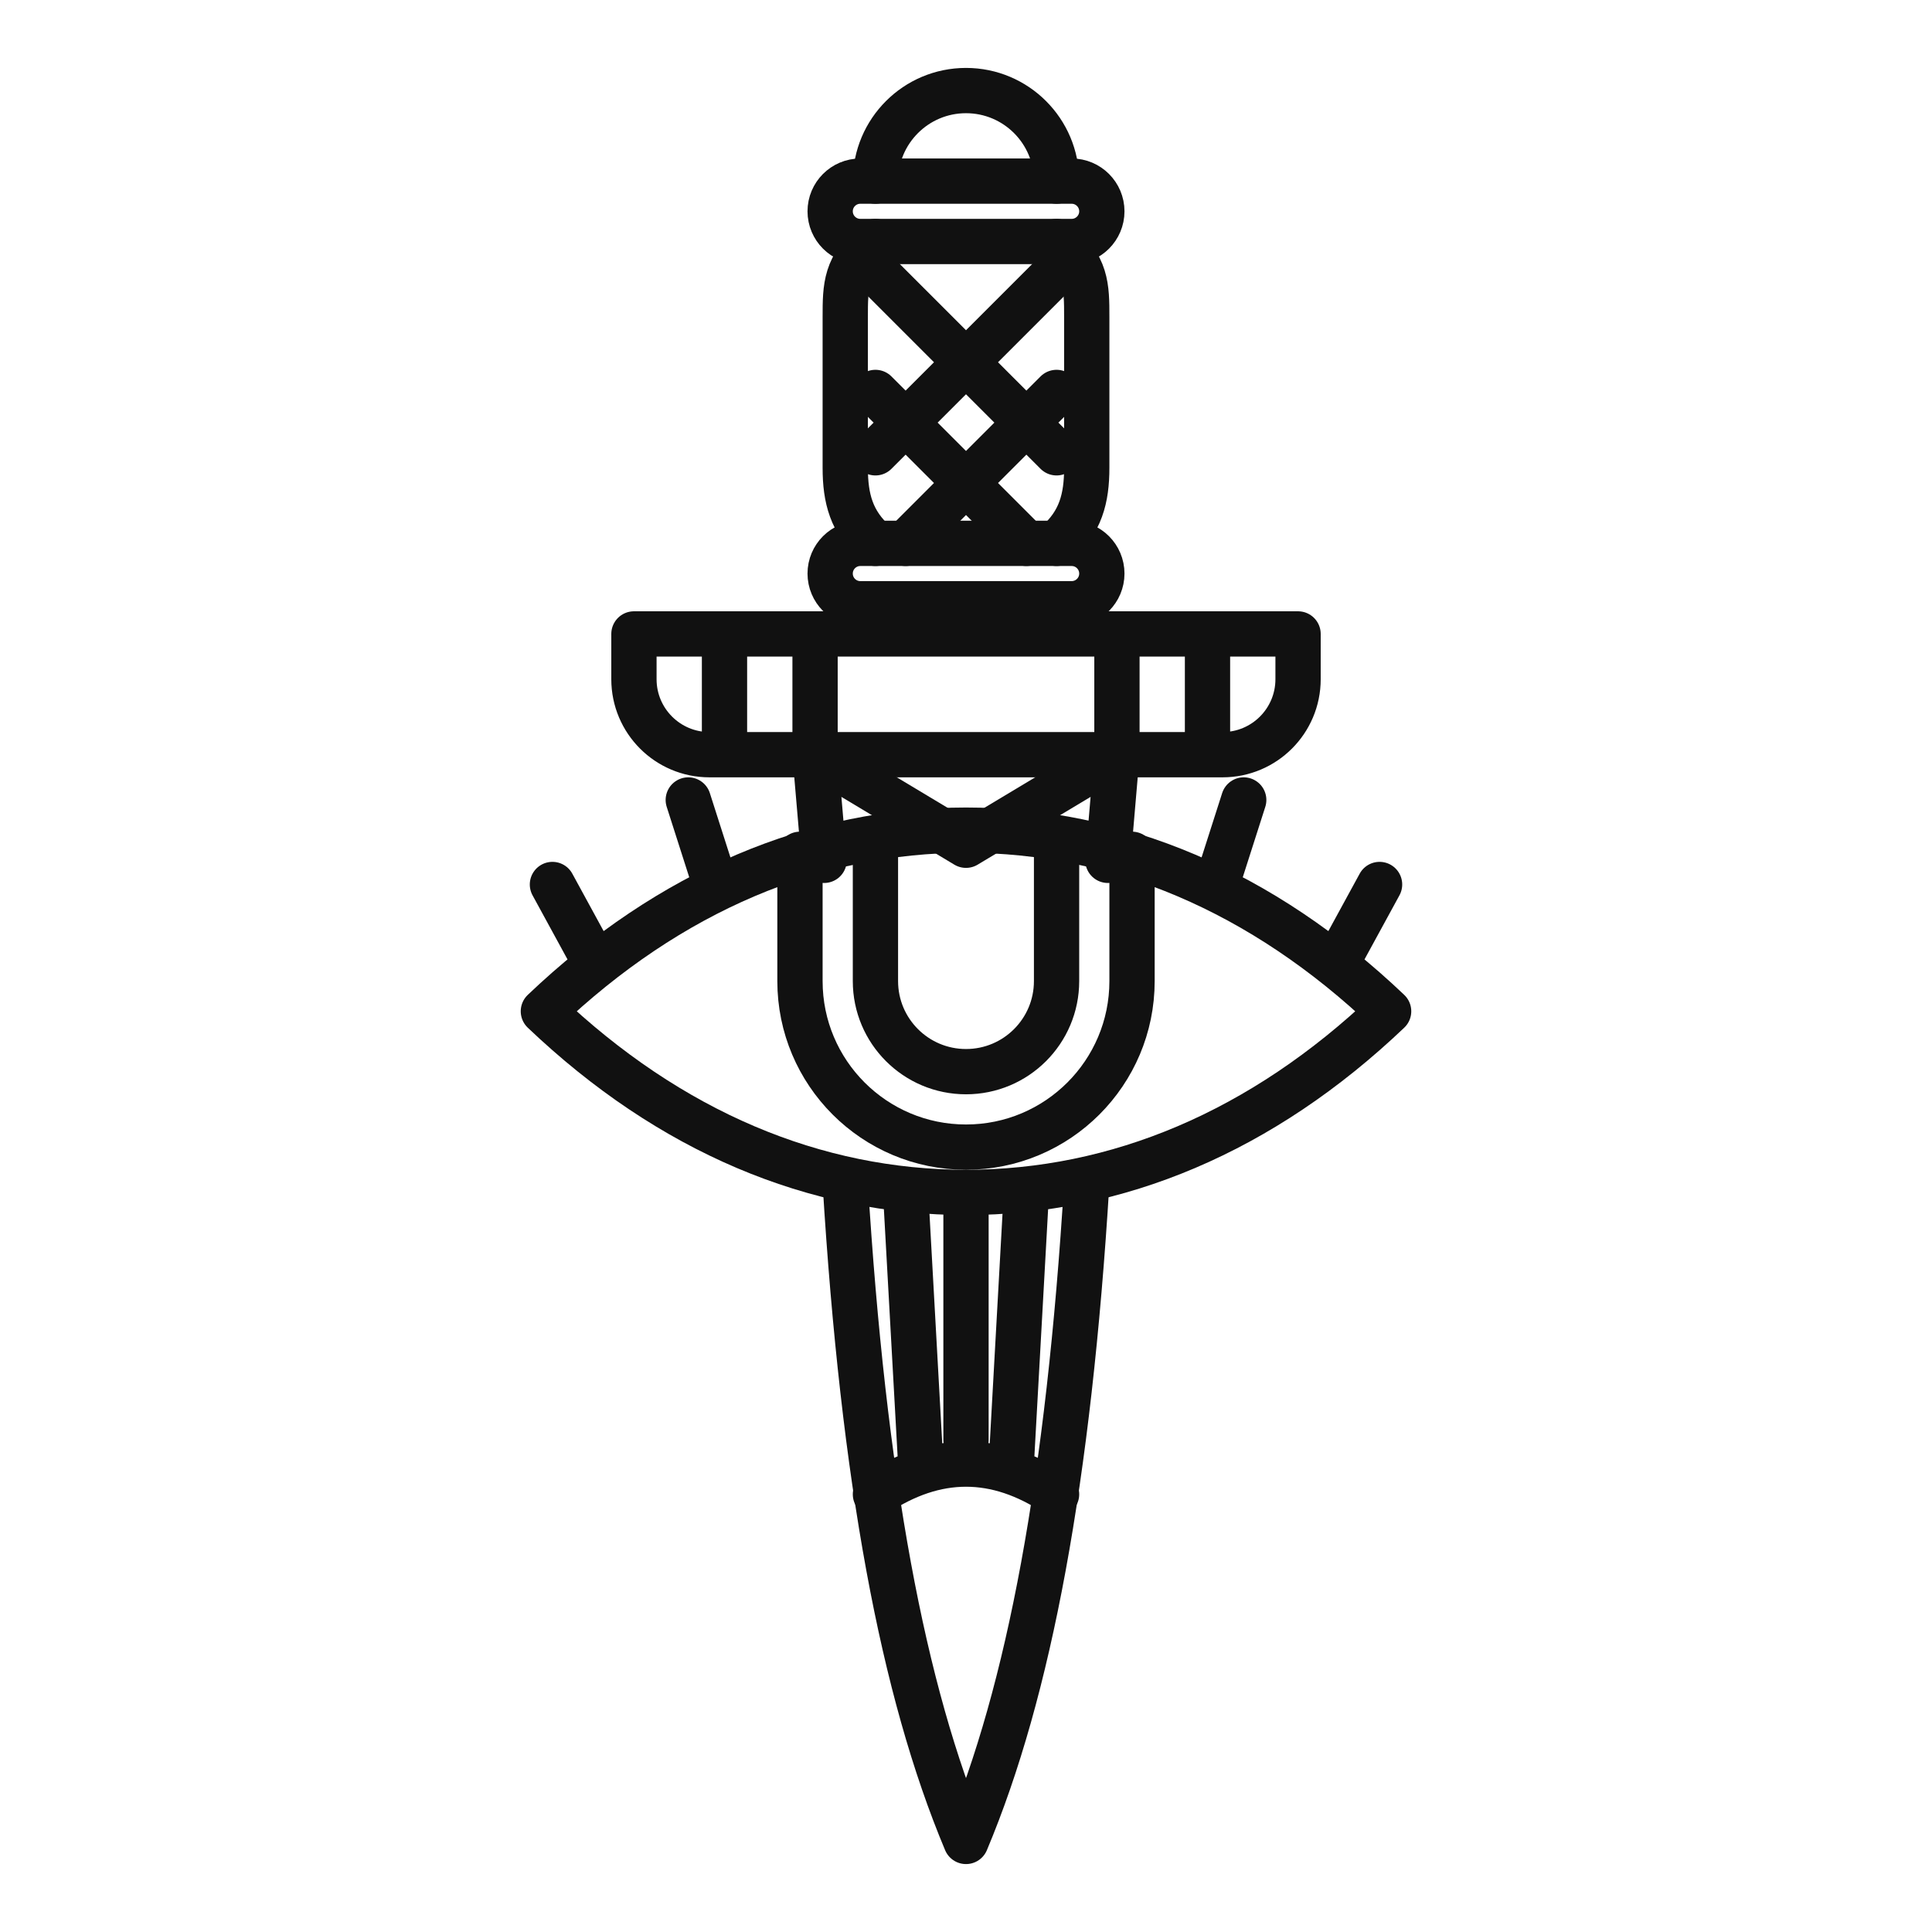
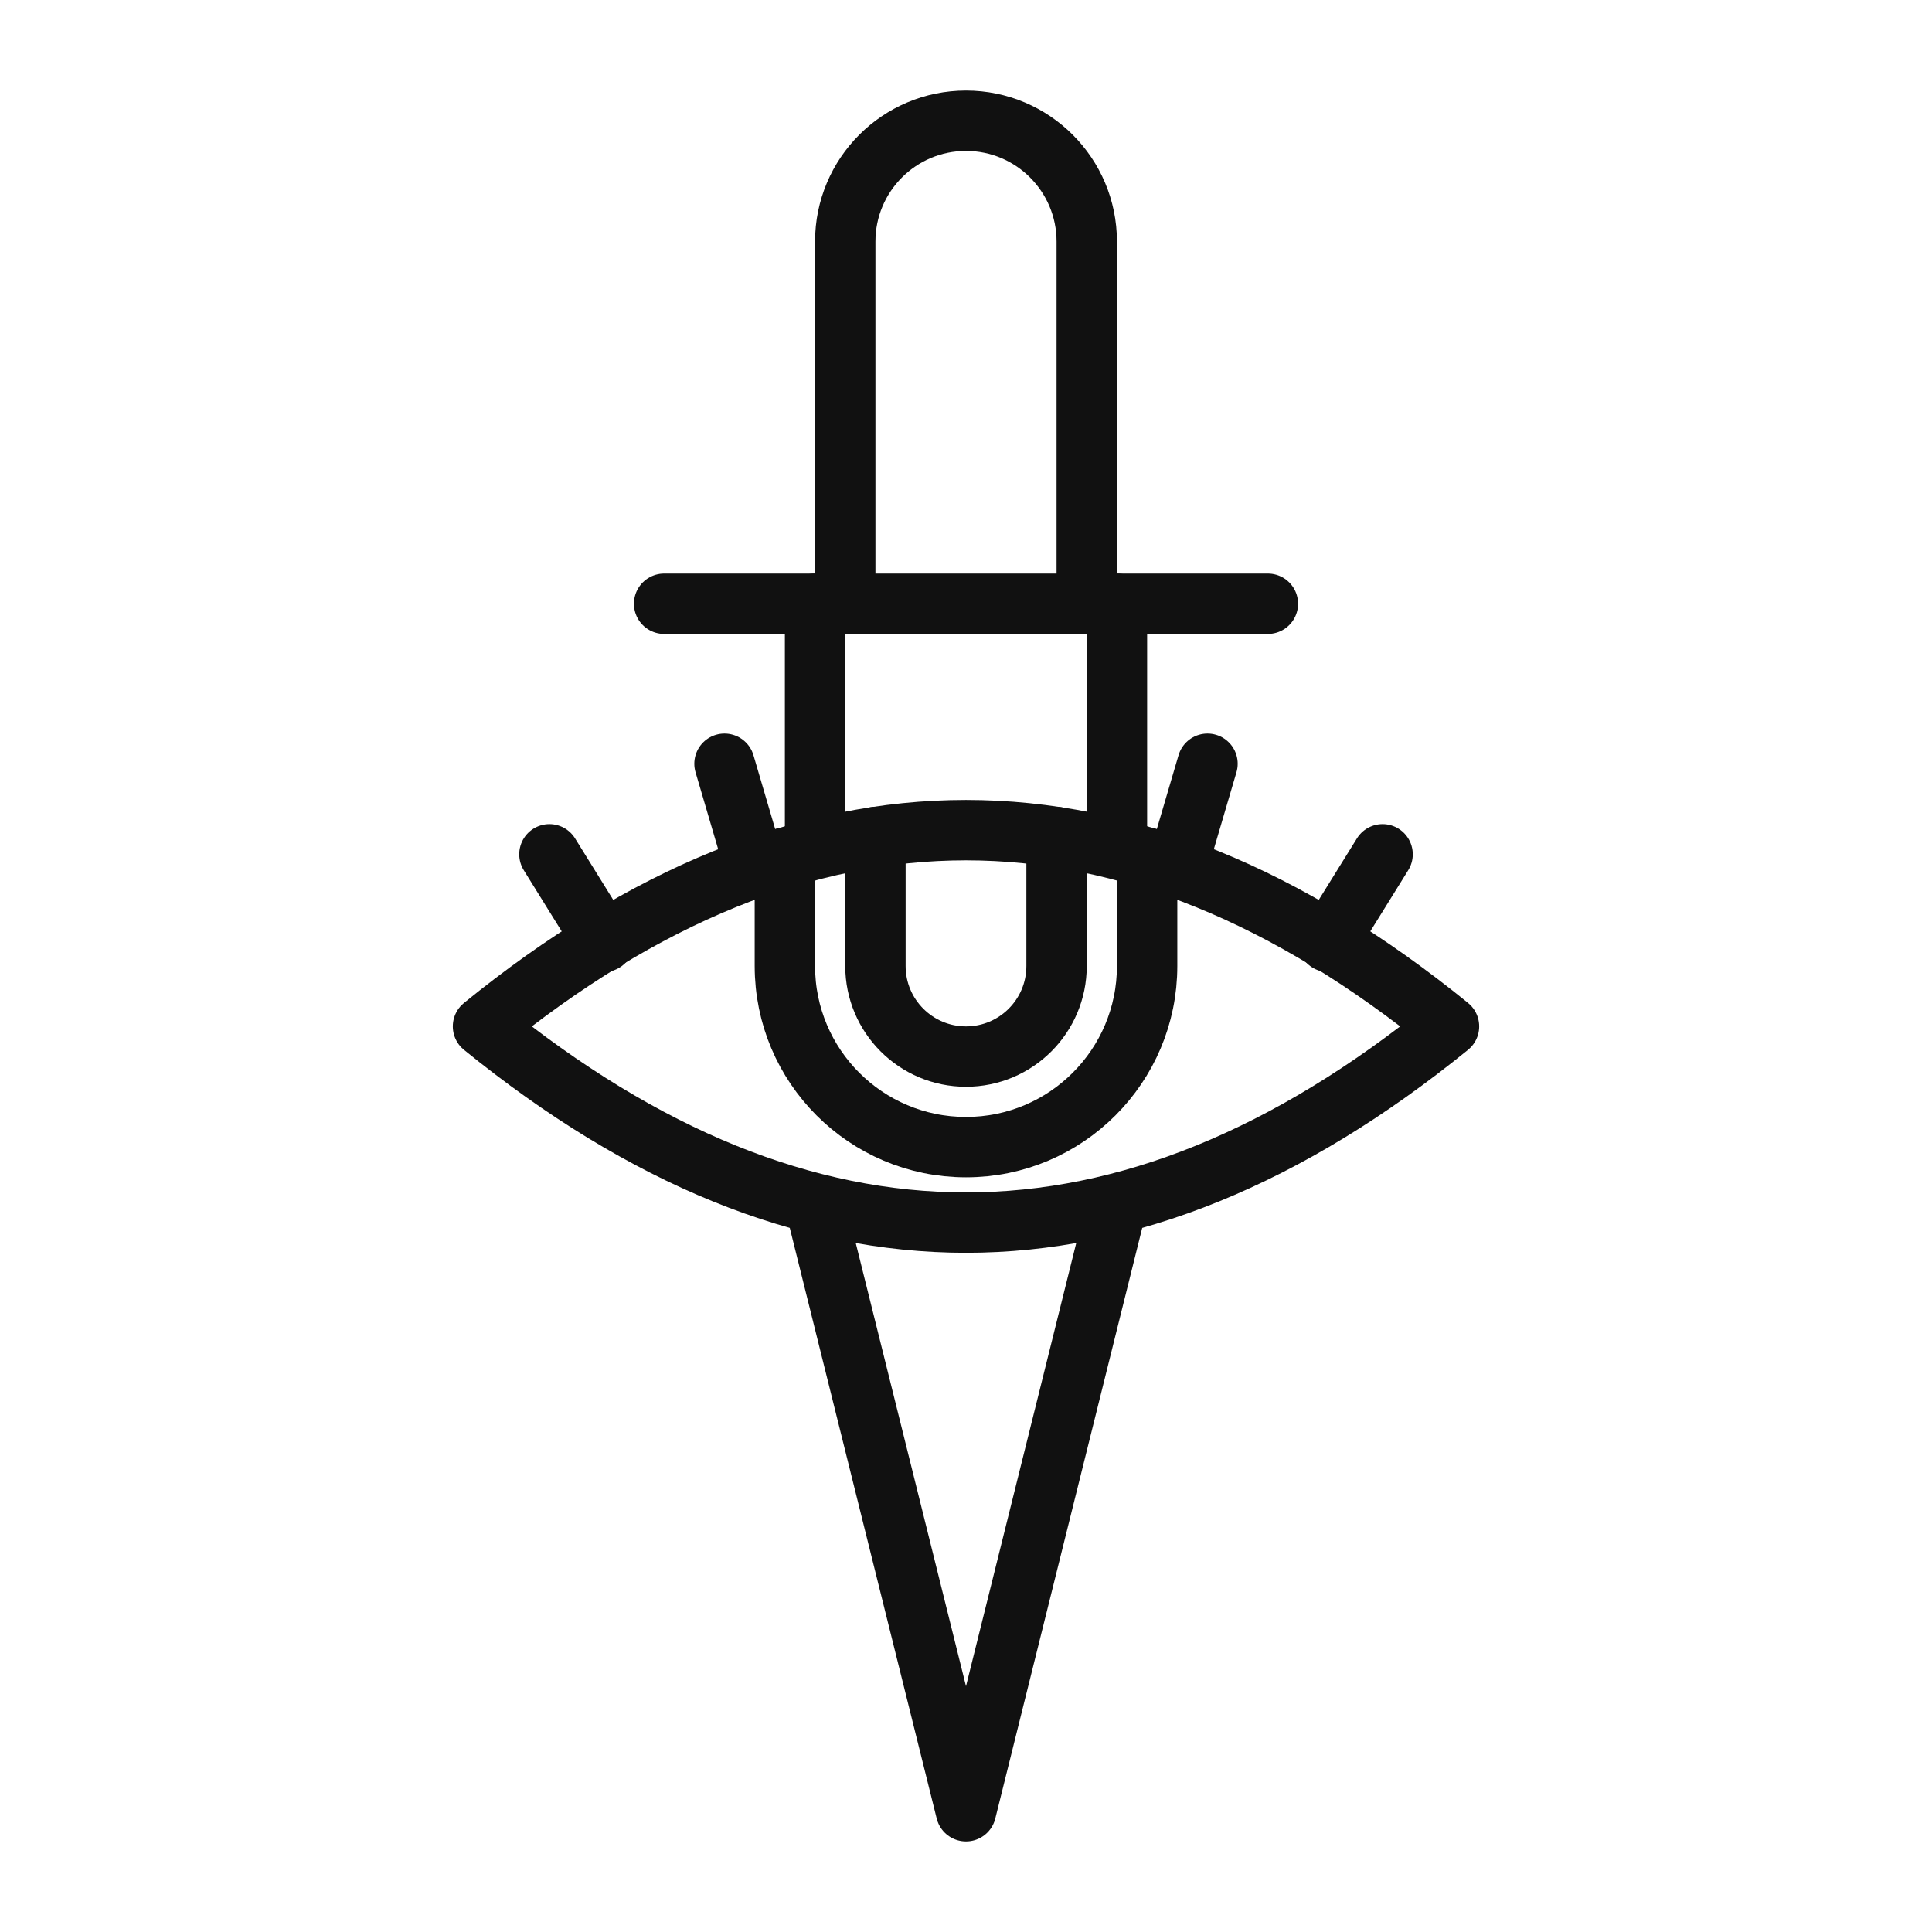
<svg xmlns="http://www.w3.org/2000/svg" viewBox="0 0 64 64">
  <rect width="64" height="64" fill="#fff" />
-   <g fill="none" stroke="#111" stroke-width="1.5" stroke-linecap="round" stroke-linejoin="round">
-     <path d="M29 6a3 3 0 0 1 6 0" />
-     <path d="M28.5 6h7a1 1 0 0 1 0 2h-7a1 1 0 0 1 0-2Z" />
-     <path d="M29 8c-1 .8-1 1.5-1 2.5v5c0 1 .2 1.8 1 2.5m6-10c1 .8 1 1.5 1 2.5v5c0 1-.2 1.8-1 2.5" />
-     <path d="m29 9 6 6m-6-2 5 5m1-9-6 6m6-2-5 5" />
-     <path d="M28.5 18h7a1 1 0 0 1 0 2h-7a1 1 0 0 1 0-2Z" />
-     <path d="M21 21h22v1.5a2.5 2.5 0 0 1-2.5 2.5h-17a2.5 2.5 0 0 1-2.5-2.5Zm3 0v4m3-4v4m10-4v4m3-4v4" />
-     <path d="m27 25 5 3 5-3m-10 0 .3 3.5M37 25l-.3 3.5" />
-     <path d="M18 33.5c4.2-4 9-6 14-6s9.8 2 14 6c-4.2 4-9 6-14 6s-9.8-2-14-6Z" />
-     <path d="m19.5 31.5-1.2-2.2m5.3-.3-.8-2.5m21.7 5 1.2-2.2m-5.3-.3.8-2.5" />
-     <path d="M26.5 28.3v4.2a5.5 5.5 0 0 0 11 0v-4.2m-8.5-.5v4.7a3 3 0 0 0 6 0v-4.7" />
-     <path d="M28 39.2c.6 9.8 1.9 16.8 4 21.8 2.1-5 3.4-12 4-21.8" />
-     <path d="m30 39.5.5 9m3.5-9-.5 9M32 39.5v8.2m-3 1.8q3-2 6 0" />
+   <g fill="none" stroke="#111" stroke-width="2" stroke-linecap="round" stroke-linejoin="round">
+     <path d="M28 20V8a4 4 0 0 1 8 0v12" />
+     <path d="M22 20h20" />
+     <path d="M27 20v8.1m10 0V20" />
+     <path d="M27 39.9 32 60l5-20.1" />
+     <path d="M16 34q16-13 32 0-16 13-32 0Z" />
+     <path d="m20 31.2-1.8-2.9m6.8.4-1-3.4m15 3.4 1-3.4m4 5.9 1.8-2.9" />
+     <path d="M26 28.414V32a6 6 0 0 0 12 0v-3.586" />
+     <path d="M29 27.729V32a3 3 0 0 0 6 0v-4.271" />
  </g>
</svg>
